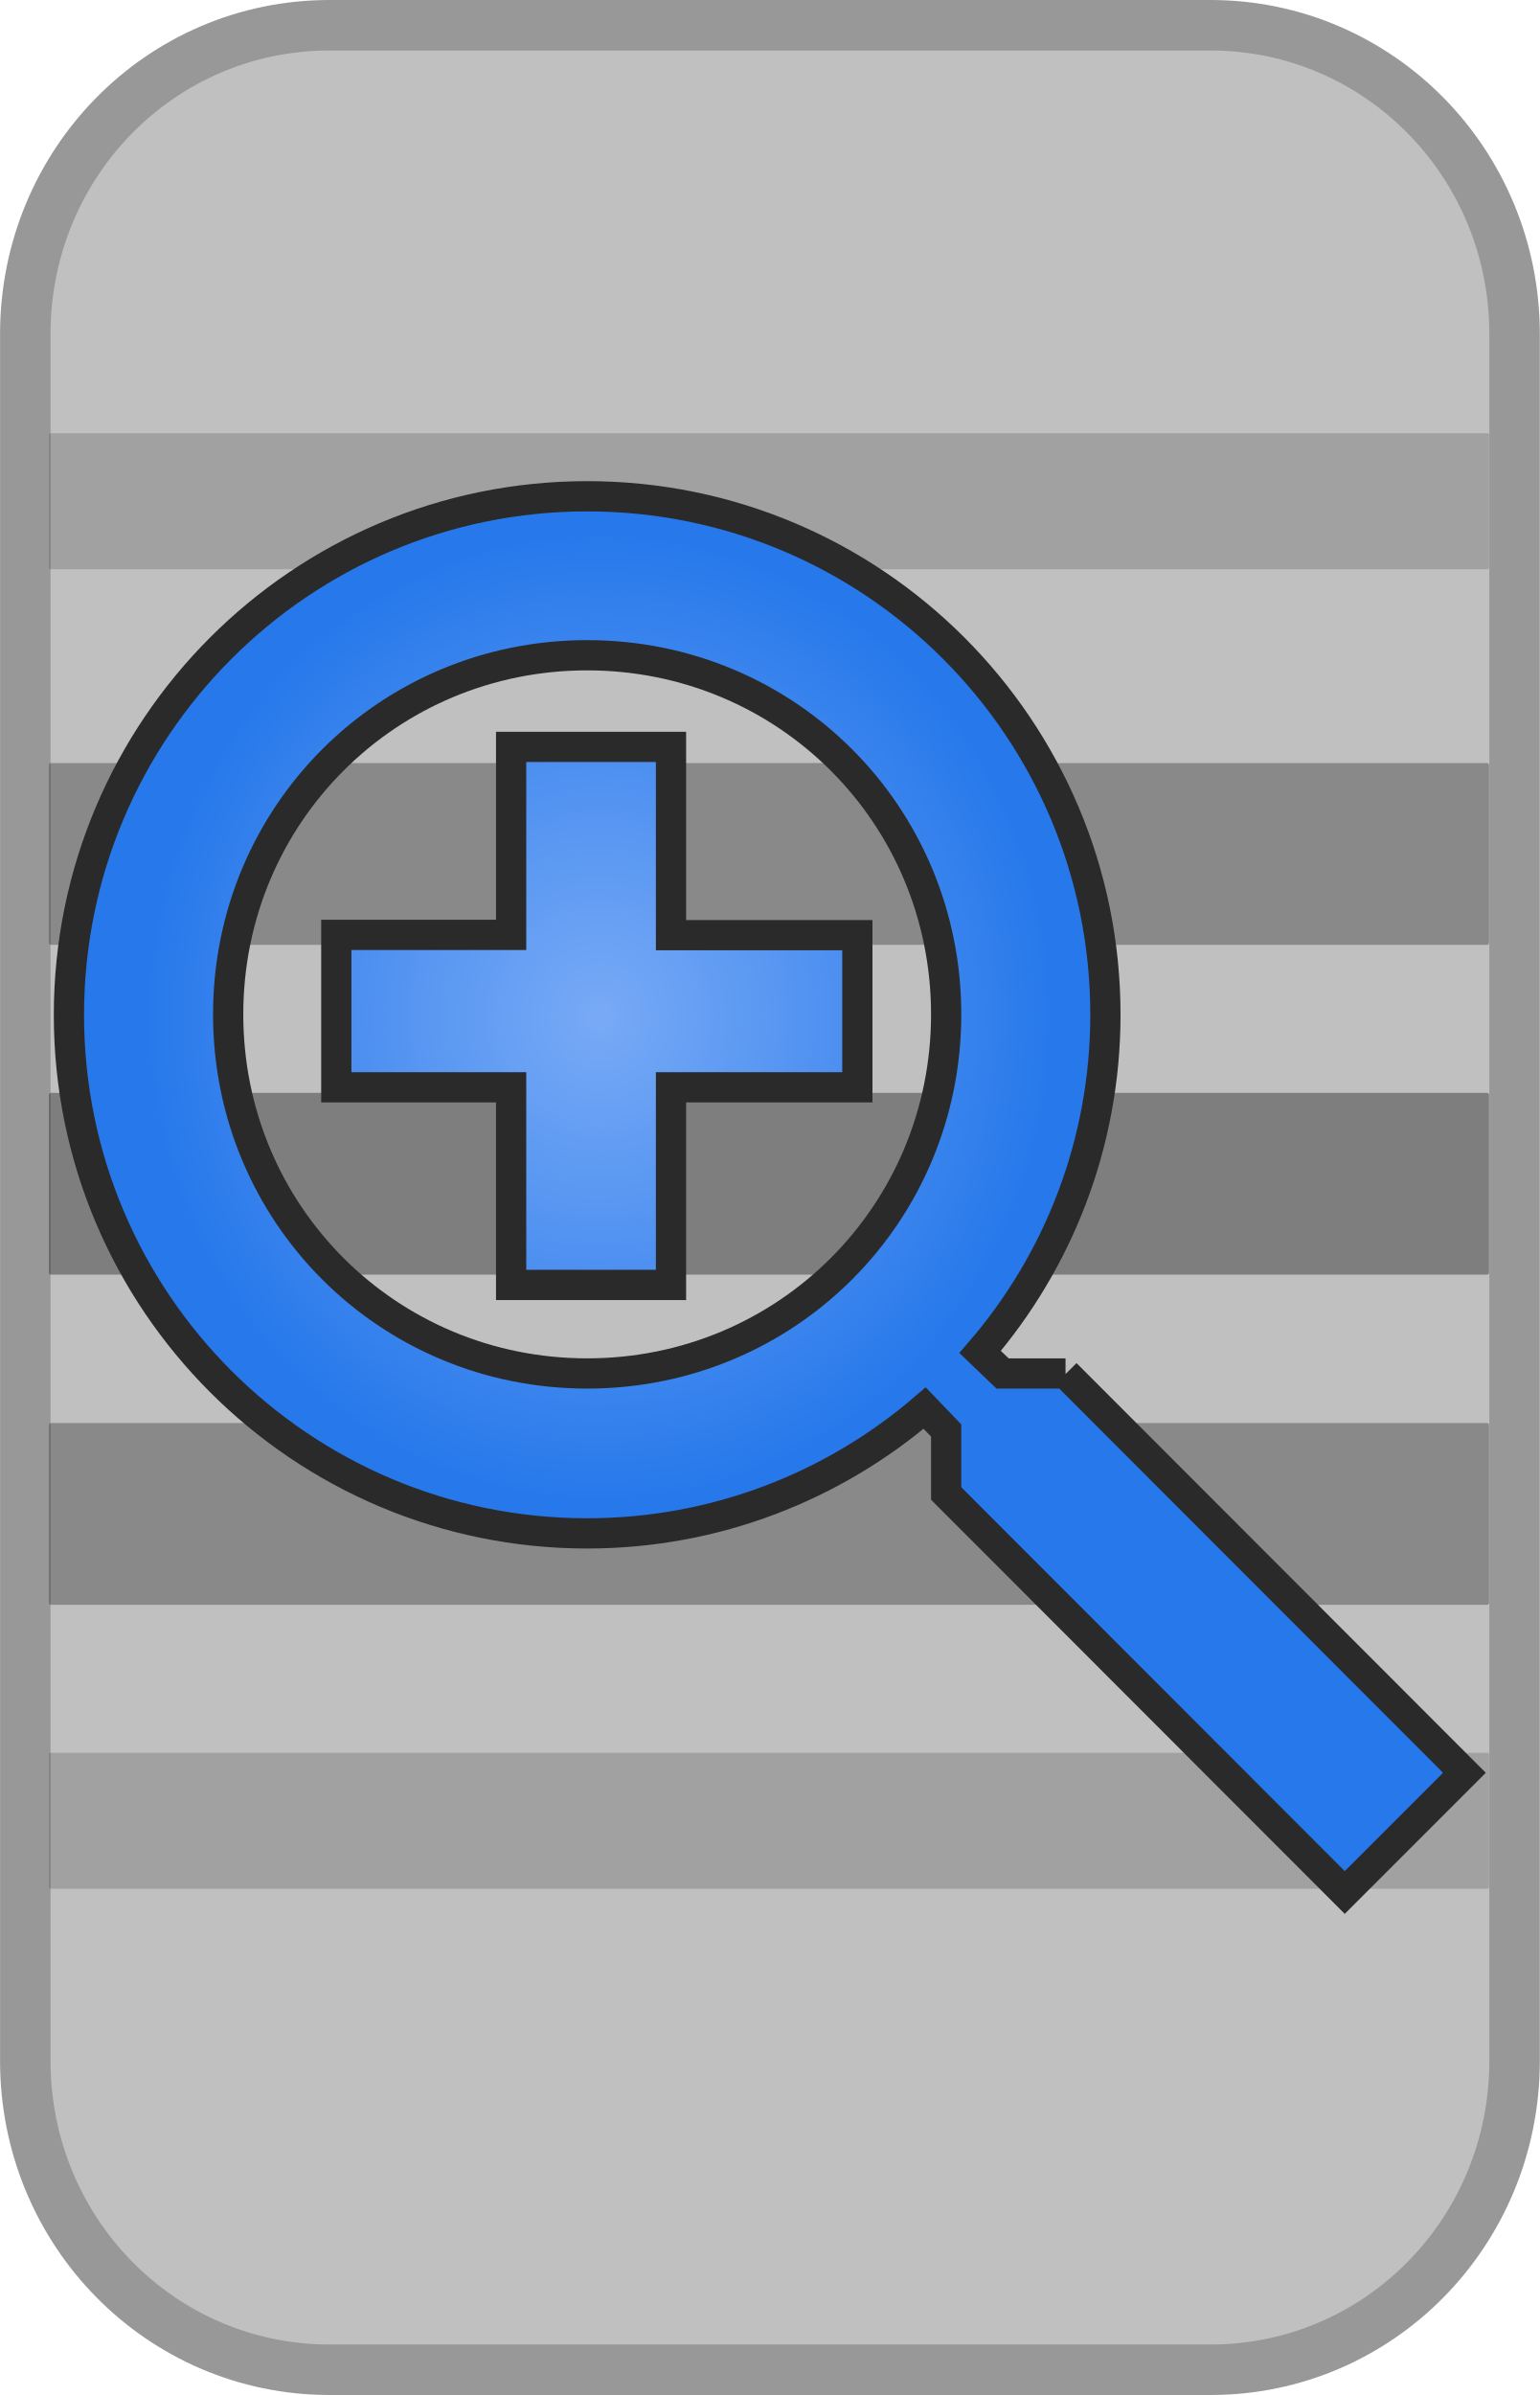
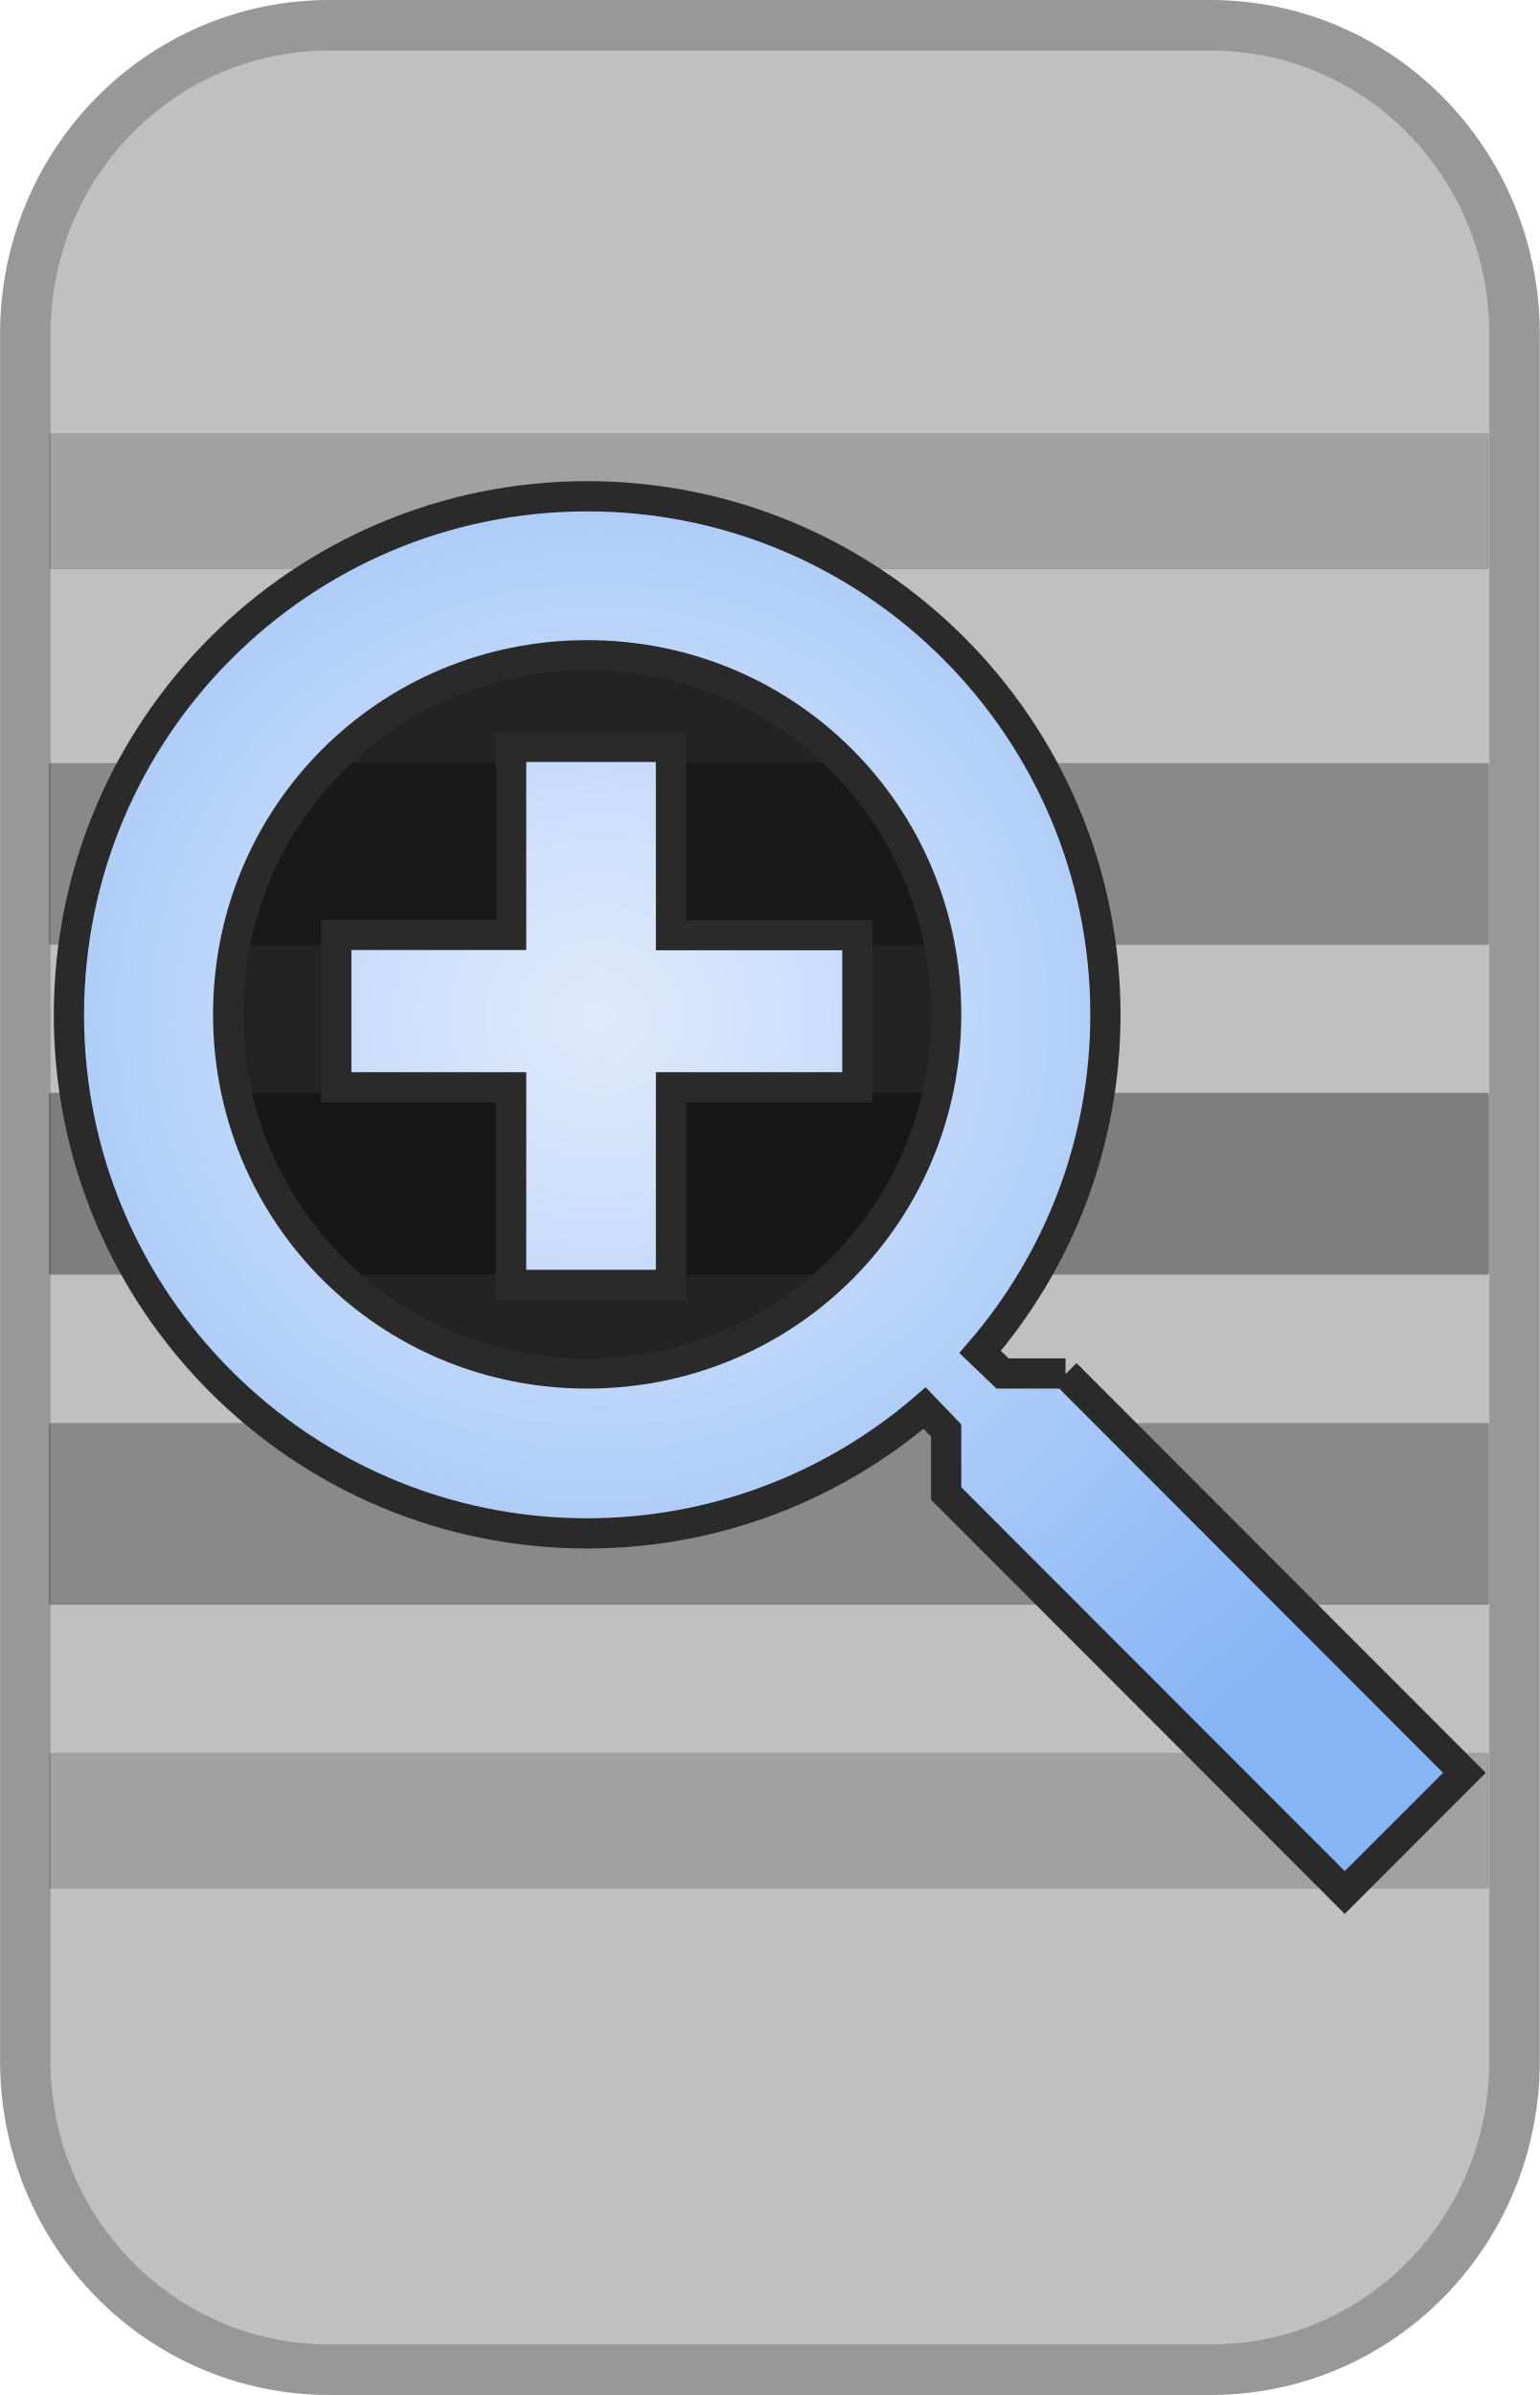
<svg xmlns="http://www.w3.org/2000/svg" xmlns:xlink="http://www.w3.org/1999/xlink" width="18.672" height="29.038" viewBox="0 0 4.94 7.683" version="1.1" id="svg1" xml:space="preserve">
  <defs id="defs1">
    <linearGradient id="linearGradient3">
-       <stop style="stop-color:#78aaf6;stop-opacity:1;" offset="0" id="stop2" />
-       <stop style="stop-color:#2678eb;stop-opacity:1;" offset="1" id="stop3" />
+       <stop style="stop-color:#e0ebfc;stop-opacity:1;" offset="0" id="stop2" />
+       <stop style="stop-color:#86b4f5;stop-opacity:1;" offset="1" id="stop3" />
    </linearGradient>
-     <radialGradient xlink:href="#linearGradient3" id="radialGradient7" cx="10.084" cy="1.225" fx="10.084" fy="1.225" r="2.315" gradientUnits="userSpaceOnUse" gradientTransform="matrix(0.6344191,-0.0144686,0.0154545,0.6776485,-4.492511,2.578161)" />
+     <radialGradient xlink:href="#linearGradient3" id="radialGradient7" cx="10.084" cy="1.225" fx="10.084" fy="1.225" r="2.315" gradientUnits="userSpaceOnUse" gradientTransform="matrix(1.343297,-0.01098222,0.01055597,1.291153,-11.63518,1.791728)" />
  </defs>
  <g id="layer1">
    <path id="rect1" style="fill:#c0c0c0;fill-opacity:1;fill-rule:evenodd;stroke:#989898;stroke-width:0.162;stroke-linecap:round;stroke-linejoin:round;stroke-opacity:1" d="m 1.057,0.081 h 2.827 c 0.54,0 0.976,0.442 0.976,0.991 v 5.539 c 0,0.549 -0.435,0.991 -0.976,0.991 H 1.057 c -0.54,0 -0.976,-0.442 -0.976,-0.991 V 1.072 c 0,-0.549 0.435,-0.991 0.976,-0.991 z" />
+     <circle style="fill:#000000;fill-rule:evenodd;stroke:none;stroke-width:0.3;stroke-linecap:round;stroke-linejoin:round;fill-opacity:0.819" id="path1" cx="1.879" cy="3.247" r="1.29" />
    <rect style="fill:#000000;fill-opacity:0.346;fill-rule:evenodd;stroke:none;stroke-width:0.169;stroke-linecap:round;stroke-linejoin:round" id="rect3" width="4.621" height="0.583" x="0.157" y="3.506" rx="0.006" ry="0.006" />
    <rect style="fill:#000000;fill-opacity:0.286;fill-rule:evenodd;stroke:none;stroke-width:0.169;stroke-linecap:round;stroke-linejoin:round" id="rect4" width="4.621" height="0.583" x="0.157" y="2.448" rx="0.006" ry="0.006" />
    <rect style="fill:#000000;fill-opacity:0.163;fill-rule:evenodd;stroke:none;stroke-width:0.146;stroke-linecap:round;stroke-linejoin:round" id="rect5" width="4.621" height="0.436" x="0.157" y="1.39" rx="0.006" ry="0.004" />
    <rect style="fill:#000000;fill-opacity:0.286;fill-rule:evenodd;stroke:none;stroke-width:0.169;stroke-linecap:round;stroke-linejoin:round" id="rect6" width="4.621" height="0.583" x="0.157" y="4.565" rx="0.006" ry="0.006" />
    <rect style="fill:#000000;fill-opacity:0.163;fill-rule:evenodd;stroke:none;stroke-width:0.146;stroke-linecap:round;stroke-linejoin:round" id="rect7" width="4.621" height="0.436" x="0.157" y="5.623" rx="0.006" ry="0.004" />
    <path d="M 3.42,4.407 4.699,5.687 4.315,6.071 3.036,4.791 V 4.589 L 2.967,4.517 C 2.675,4.768 2.296,4.919 1.884,4.919 0.966,4.919 0.221,4.174 0.221,3.256 0.221,2.337 0.966,1.592 1.884,1.592 c 0.919,-2e-7 1.663,0.745 1.663,1.663 0,0.412 -0.151,0.791 -0.402,1.082 l 0.072,0.069 h 0.202 m -1.535,0 c 0.64,0 1.152,-0.512 1.152,-1.152 0,-0.64 -0.512,-1.152 -1.152,-1.152 -0.64,0 -1.152,0.512 -1.152,1.152 0,0.64 0.512,1.152 1.152,1.152 M 2.751,3.488 H 2.153 V 4.122 H 1.64 V 3.488 l -0.561,0 0,-0.489 0.561,0 V 2.396 h 0.513 v 0.604 h 0.598 z" id="path1-3" style="fill:url(#radialGradient7);stroke:#2a2a2a;stroke-width:0.097;stroke-dasharray:none;stroke-opacity:1" />
  </g>
</svg>
